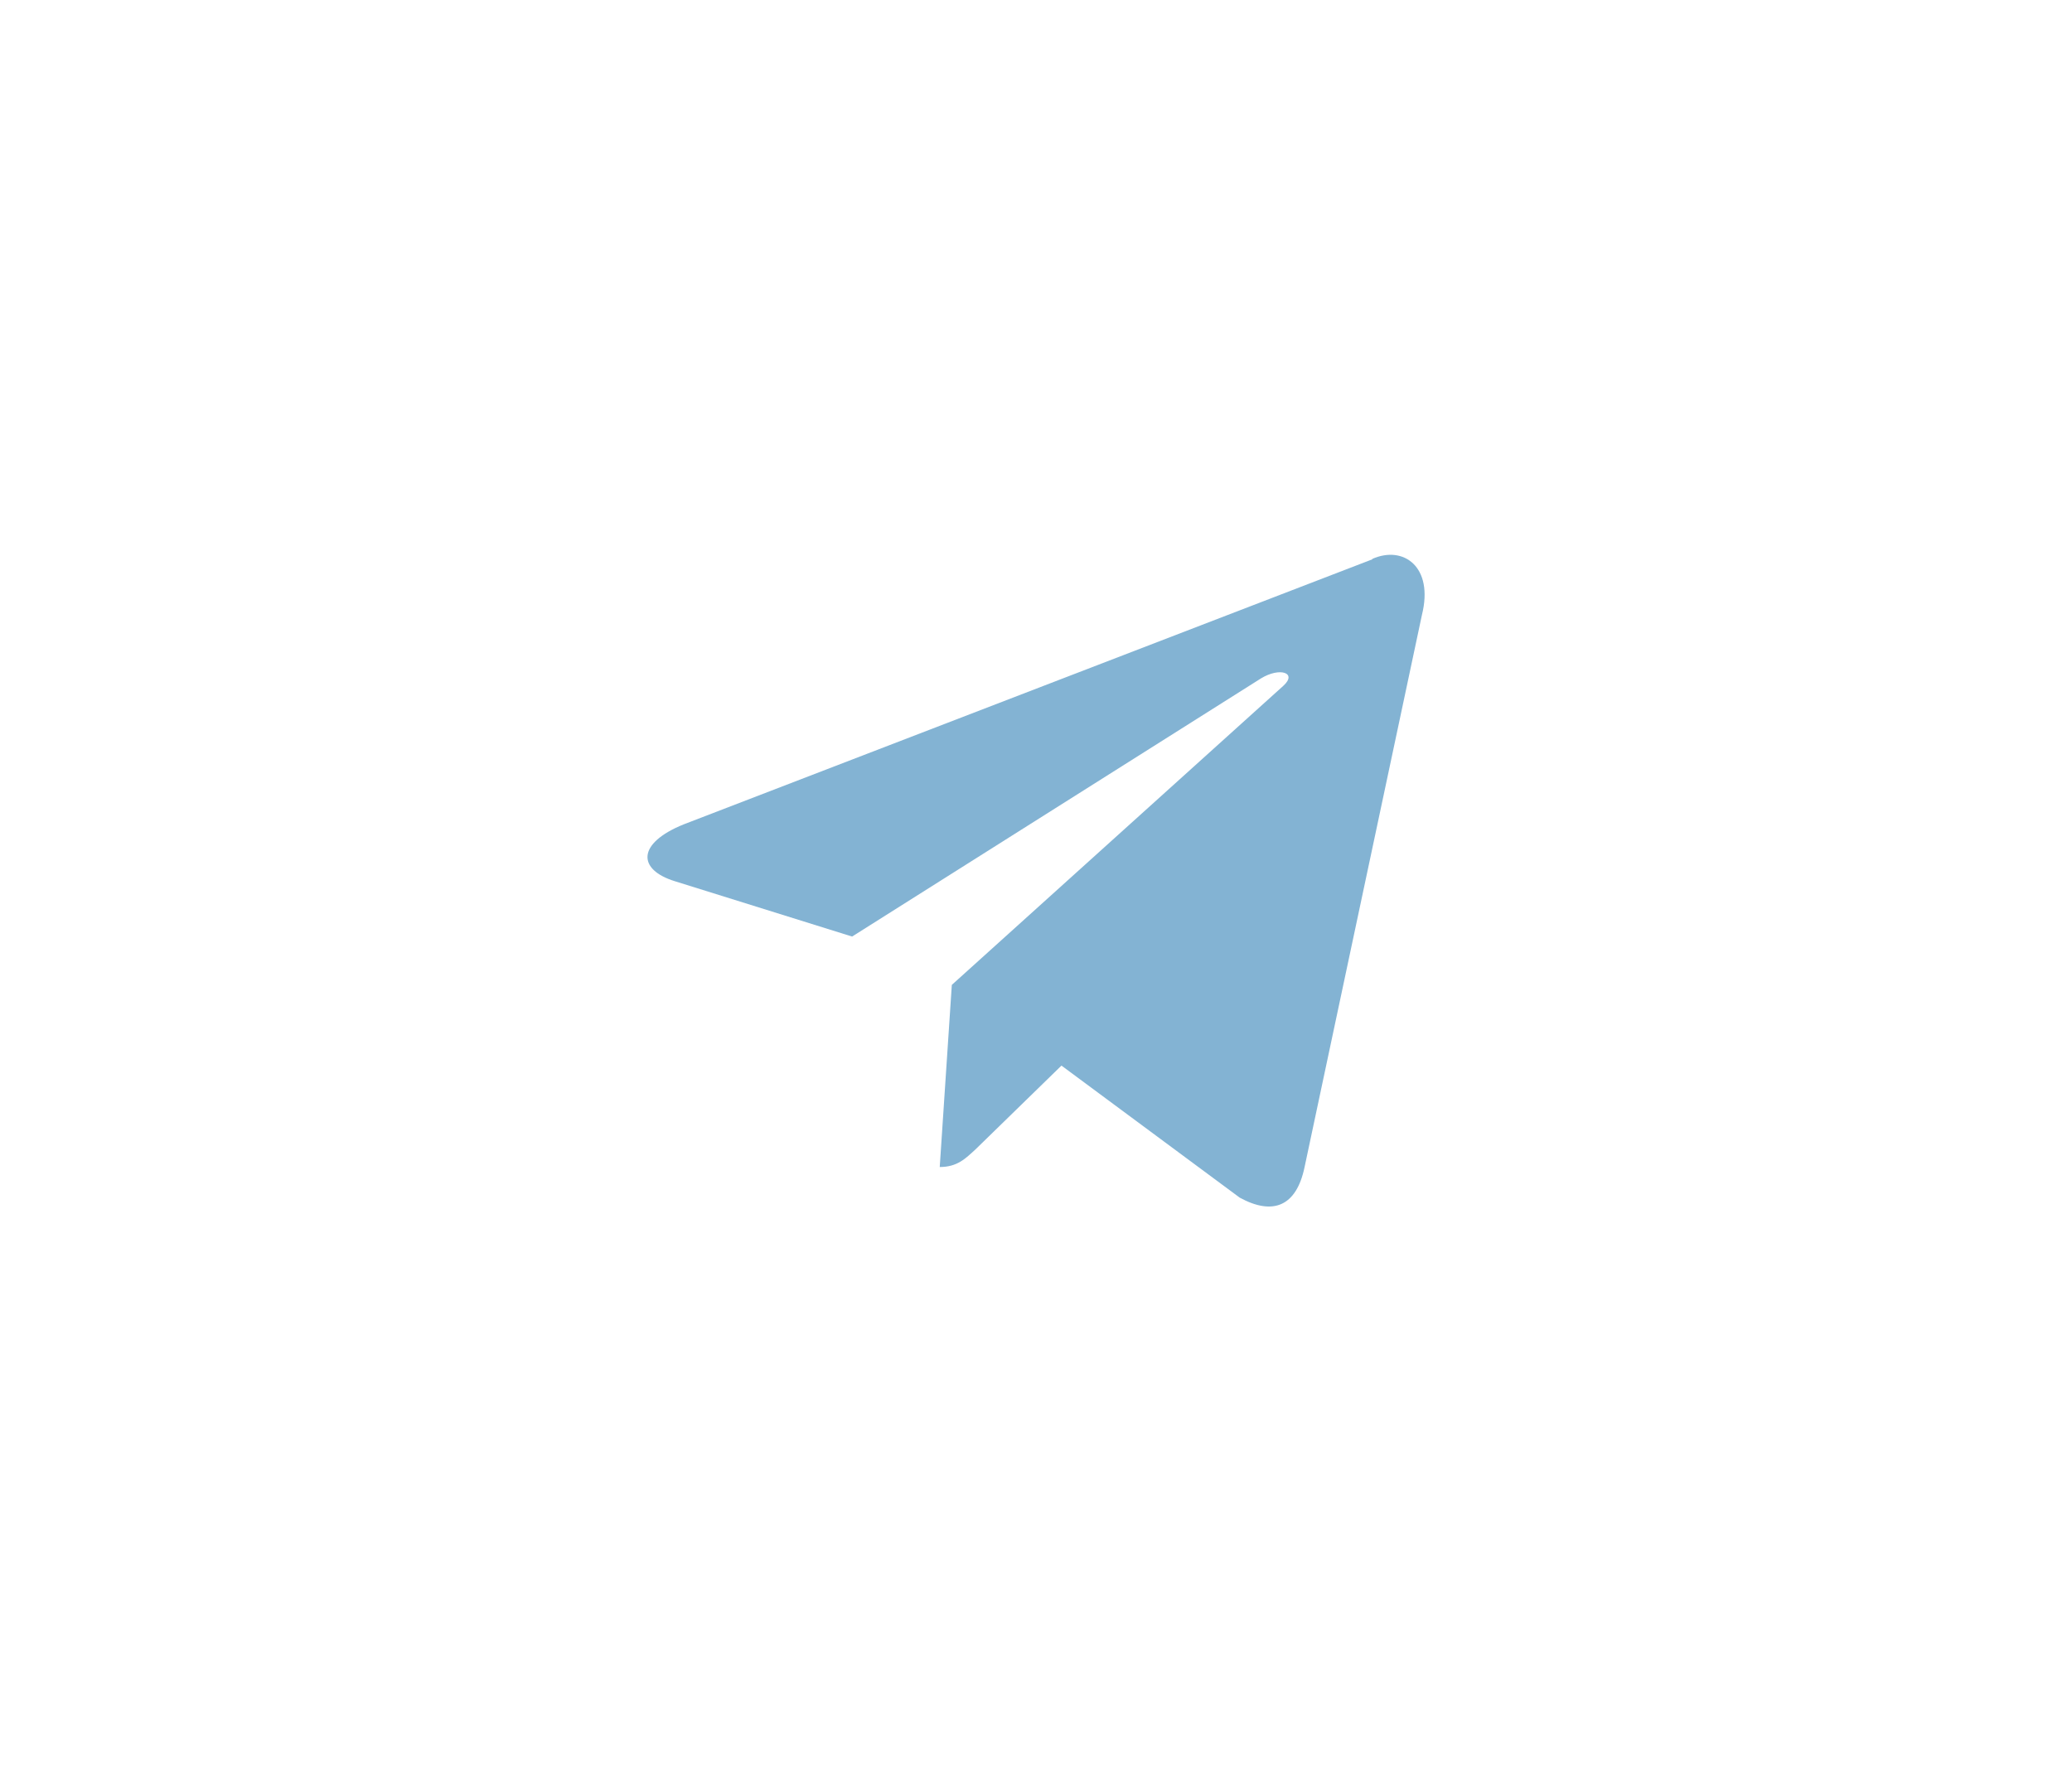
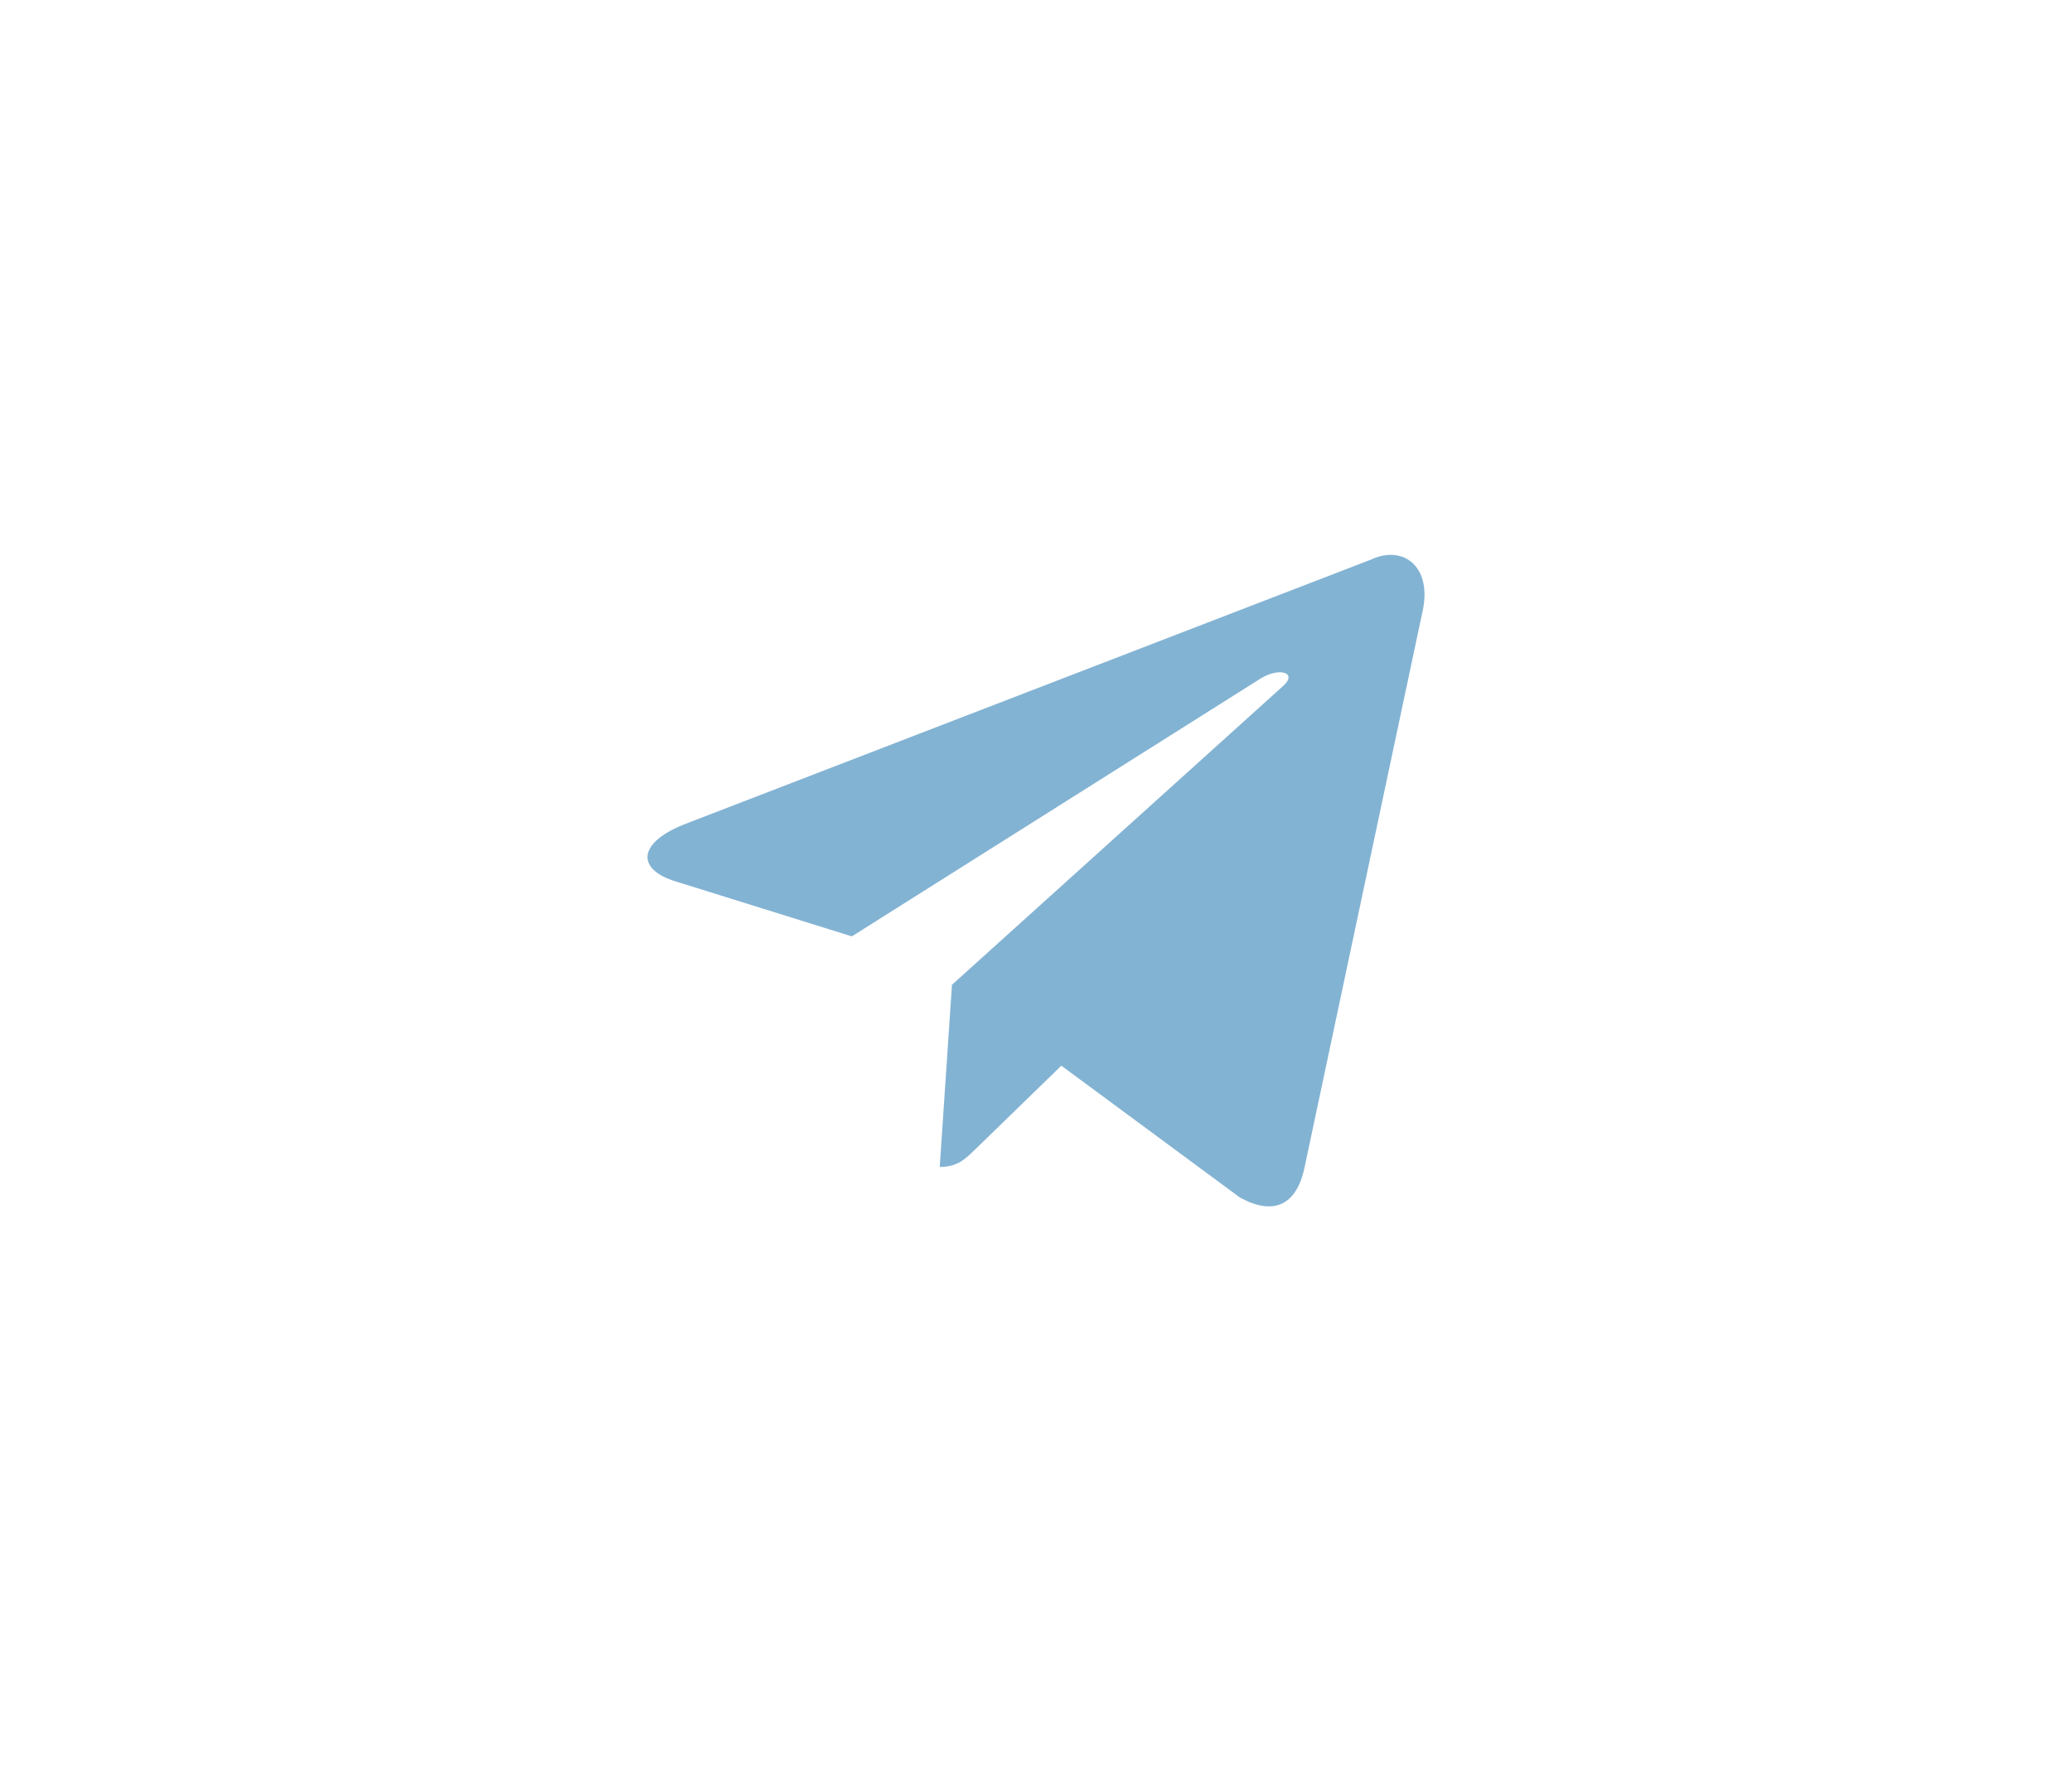
- <svg xmlns="http://www.w3.org/2000/svg" width="48" height="41" fill="none">
-   <path fill="#83B3D3" d="M31.79 12.96 15.84 19.1c-1.09.44-1.08 1.05-.2 1.32l4.1 1.28 9.47-5.98c.44-.27.85-.13.52.17l-7.68 6.93-.28 4.22c.41 0 .6-.2.83-.41l1.99-1.94 4.13 3.06c.77.42 1.31.2 1.5-.7l2.72-12.8c.28-1.12-.43-1.62-1.15-1.3Z" />
+ <svg xmlns="http://www.w3.org/2000/svg" width="48" height="41" fill="none" viewBox="0 0 48 41">
+   <path fill="#83B3D3" d="m31.785 12.956-15.944 6.148c-1.089.437-1.082 1.044-.2 1.315l4.093 1.277 9.472-5.976c.448-.272.857-.126.52.173l-7.673 6.925h-.002l.002.001-.283 4.22c.414 0 .597-.19.829-.414l1.988-1.933 4.136 3.054c.762.42 1.31.205 1.5-.705l2.715-12.796c.278-1.114-.425-1.618-1.153-1.29Z" />
</svg>
